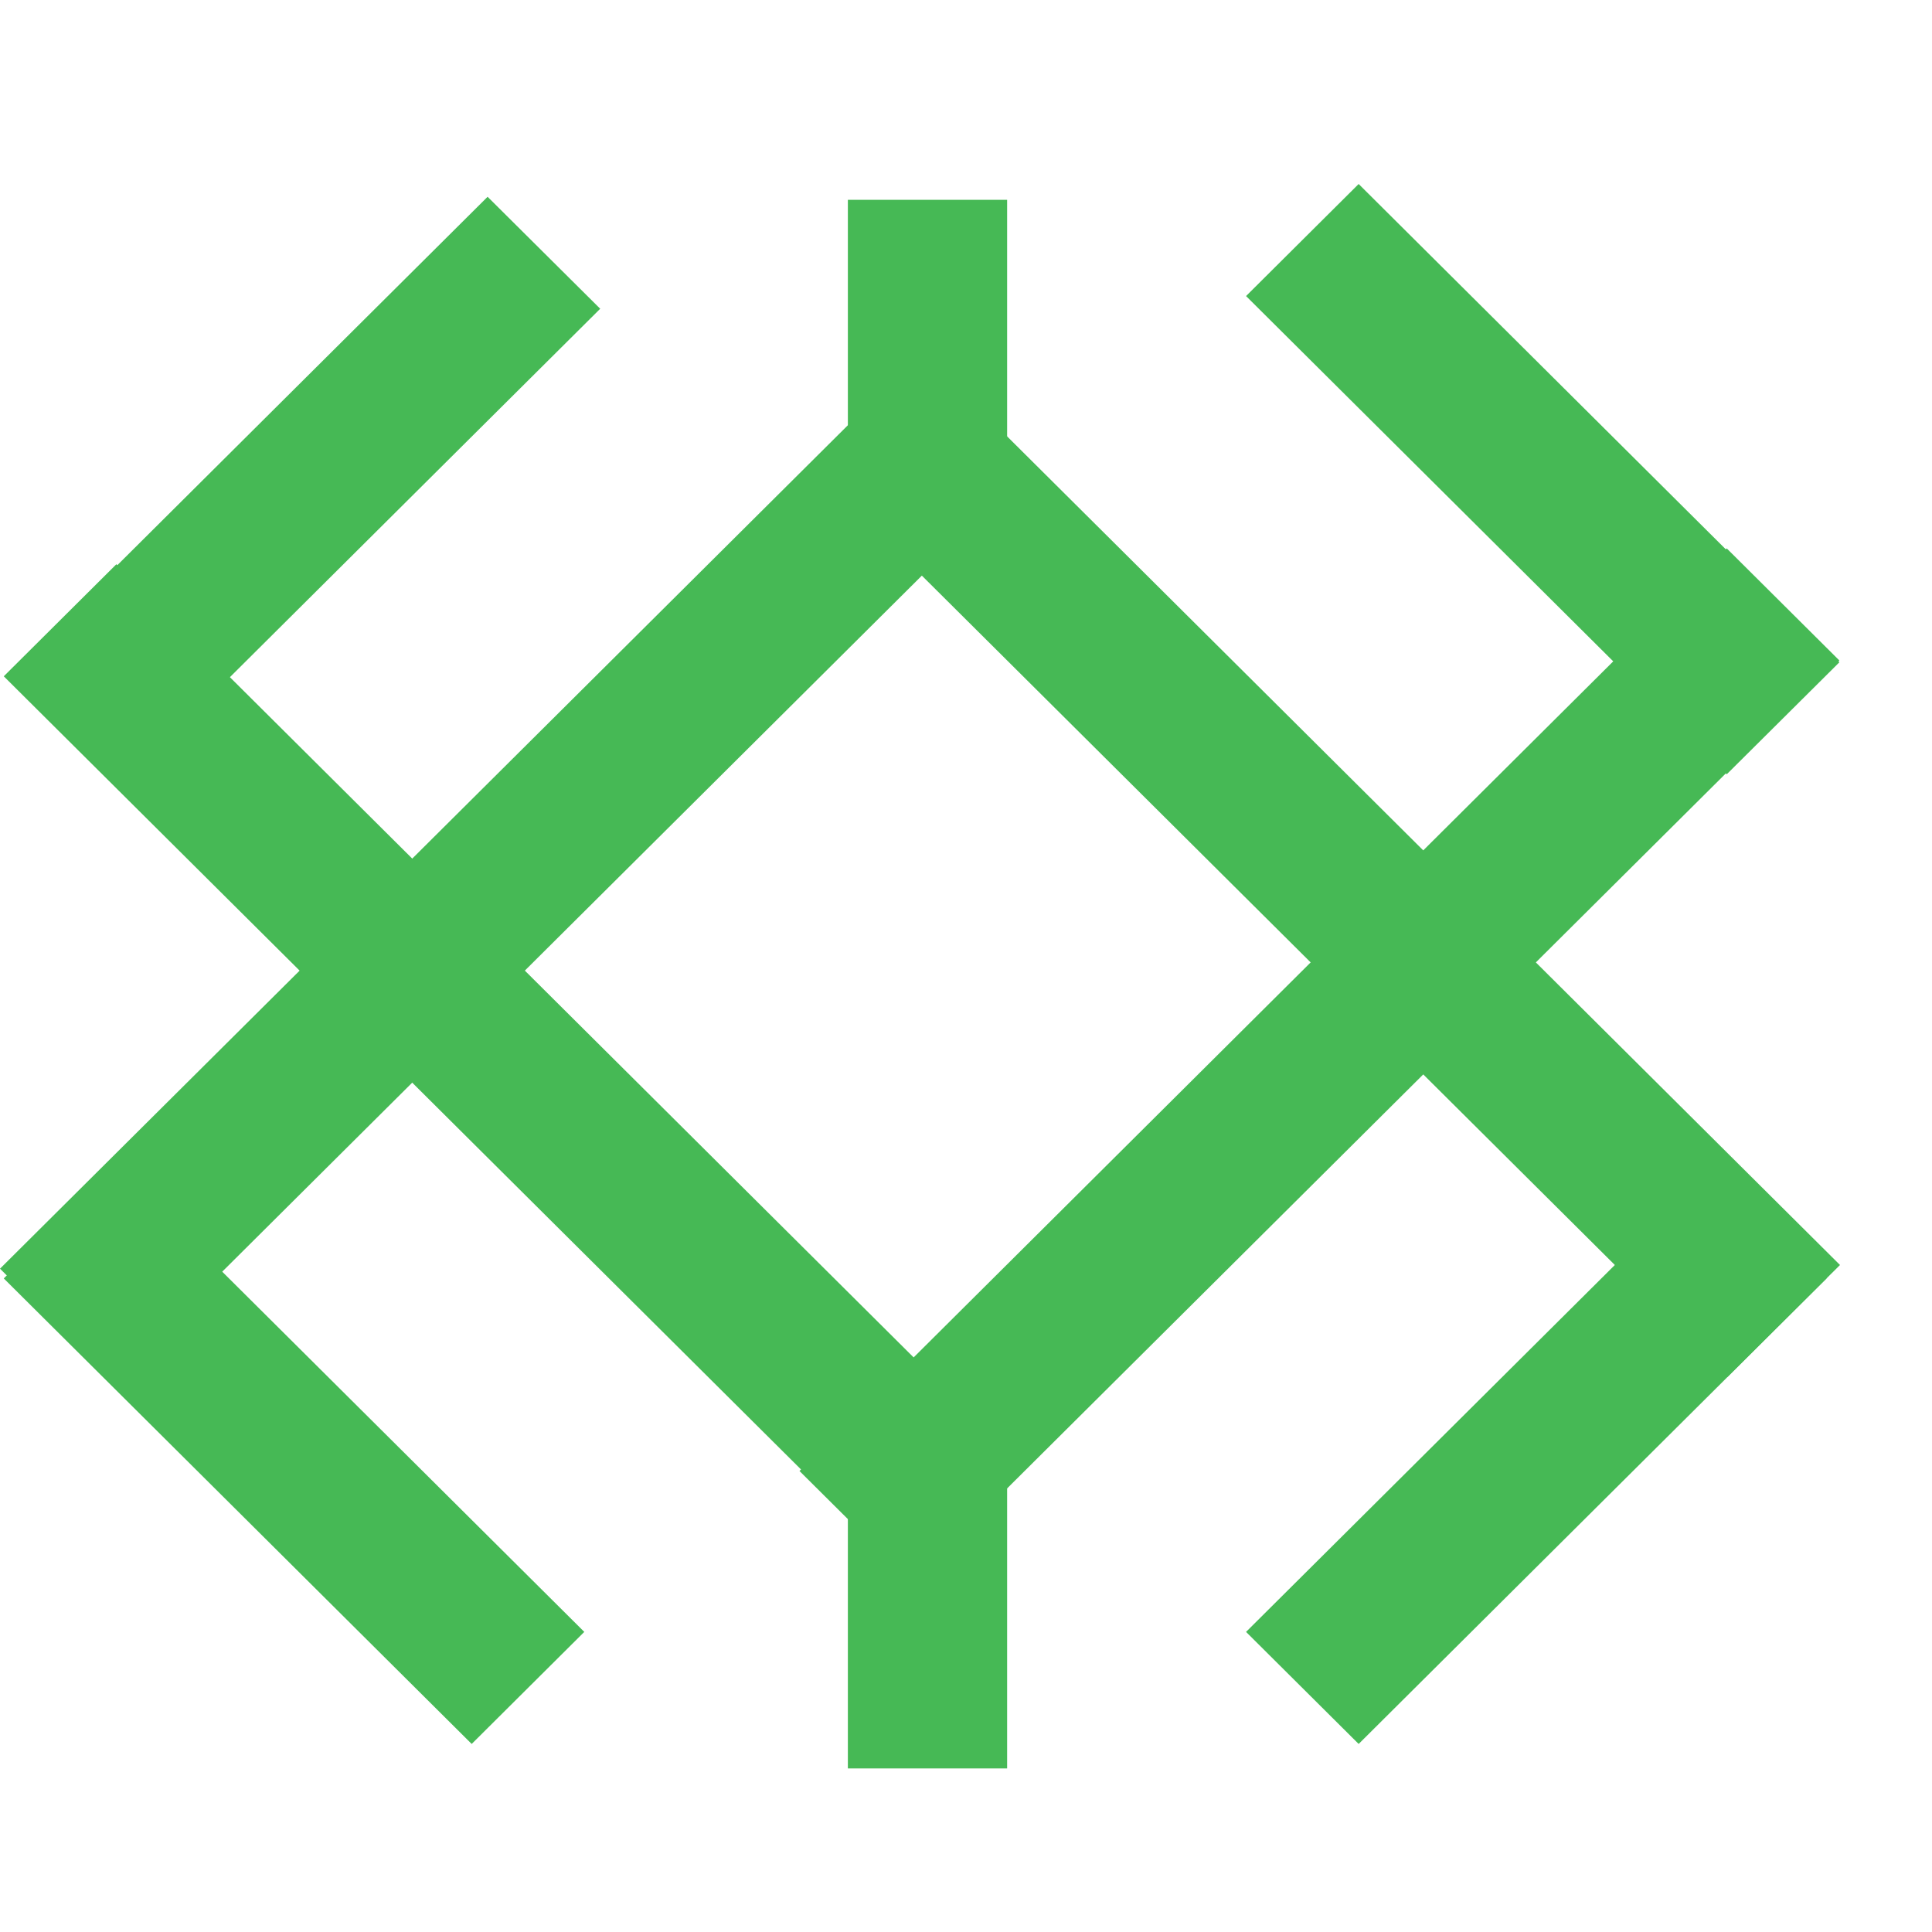
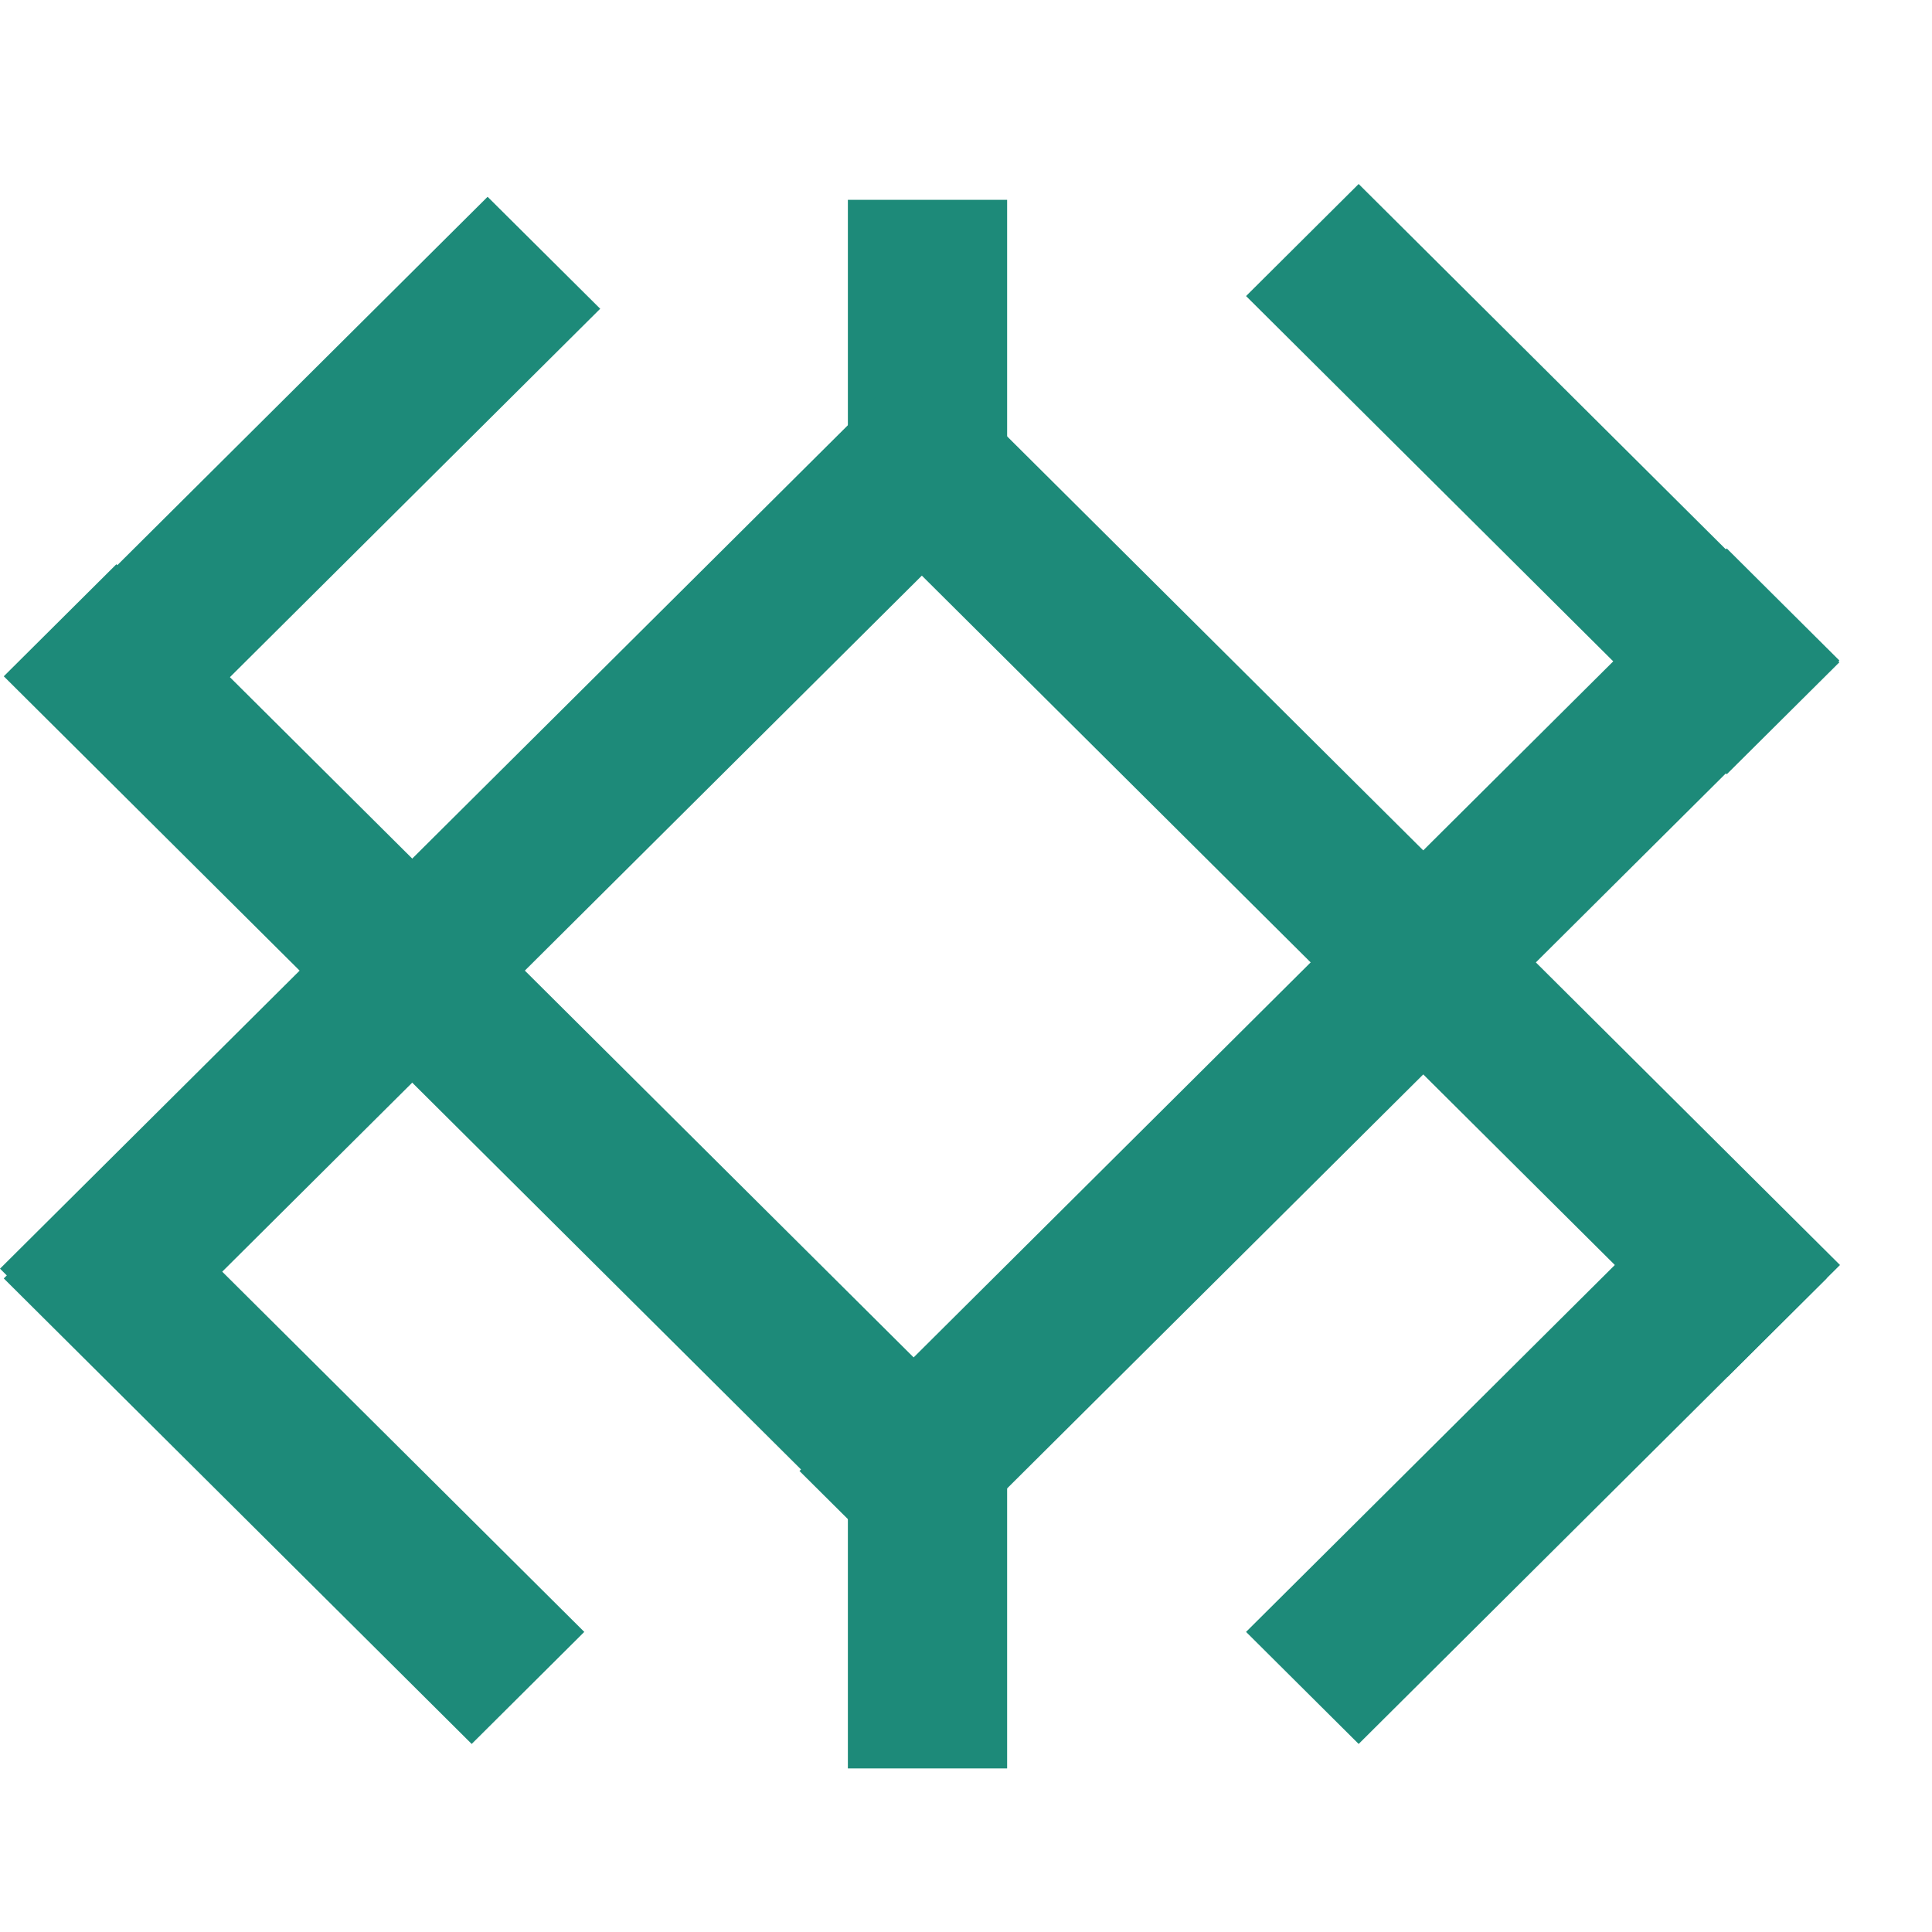
<svg xmlns="http://www.w3.org/2000/svg" width="21" height="21" viewBox="0 0 21 21" fill="none">
-   <path d="M9.216 2.172H10.947V6.133H9.216V2.172Z" fill="#46B955" />
-   <path d="M9.216 15.261H10.947V19.222H9.216V15.261Z" fill="#46B955" />
-   <path d="M13.544 3.218L14.768 2L19.993 7.199L18.769 8.416L13.544 3.218Z" fill="#46B955" />
-   <path d="M5.3 2.139L6.524 3.356L1.438 8.416L0.214 7.199L5.3 2.139Z" fill="#46B955" />
-   <path d="M6.351 17.738L5.127 18.956L0.041 13.896L1.265 12.678L6.351 17.738Z" fill="#46B955" />
-   <path d="M14.768 18.956L13.544 17.738L18.63 12.678L19.854 13.896L14.768 18.956Z" fill="#46B955" />
-   <path d="M9.914 17.206L8.69 15.989L18.769 5.961L19.993 7.179L9.914 17.206Z" fill="#46B955" />
-   <path d="M8.805 5.048L10.029 3.83L20 13.75L18.776 14.967L8.805 5.048Z" fill="#46B955" />
-   <path d="M9.774 4.067L10.998 5.284L1.224 15.008L0 13.79L9.774 4.067Z" fill="#46B955" />
-   <path d="M11.039 15.857L9.815 17.075L0.041 7.351L1.265 6.133L11.039 15.857Z" fill="#46B955" />
+   <path d="M9.216 2.172H10.947V6.133H9.216V2.172Z" fill="#1D8A79" />
+   <path d="M9.216 15.261H10.947V19.222H9.216V15.261Z" fill="#1D8A79" />
+   <path d="M13.544 3.218L14.768 2L19.993 7.199L18.769 8.416L13.544 3.218Z" fill="#1D8A79" />
+   <path d="M5.3 2.139L6.524 3.356L1.438 8.416L0.214 7.199L5.3 2.139Z" fill="#1D8A79" />
+   <path d="M6.351 17.738L5.127 18.956L0.041 13.896L1.265 12.678L6.351 17.738Z" fill="#1D8A79" />
+   <path d="M14.768 18.956L13.544 17.738L18.63 12.678L19.854 13.896L14.768 18.956Z" fill="#1D8A79" />
+   <path d="M9.914 17.206L8.69 15.989L18.769 5.961L19.993 7.179L9.914 17.206Z" fill="#1D8A79" />
+   <path d="M8.805 5.048L10.029 3.83L20 13.75L18.776 14.967L8.805 5.048Z" fill="#1D8A79" />
+   <path d="M9.774 4.067L10.998 5.284L1.224 15.008L0 13.79L9.774 4.067Z" fill="#1D8A79" />
+   <path d="M11.039 15.857L9.815 17.075L0.041 7.351L1.265 6.133L11.039 15.857Z" fill="#1D8A79" />
</svg>
